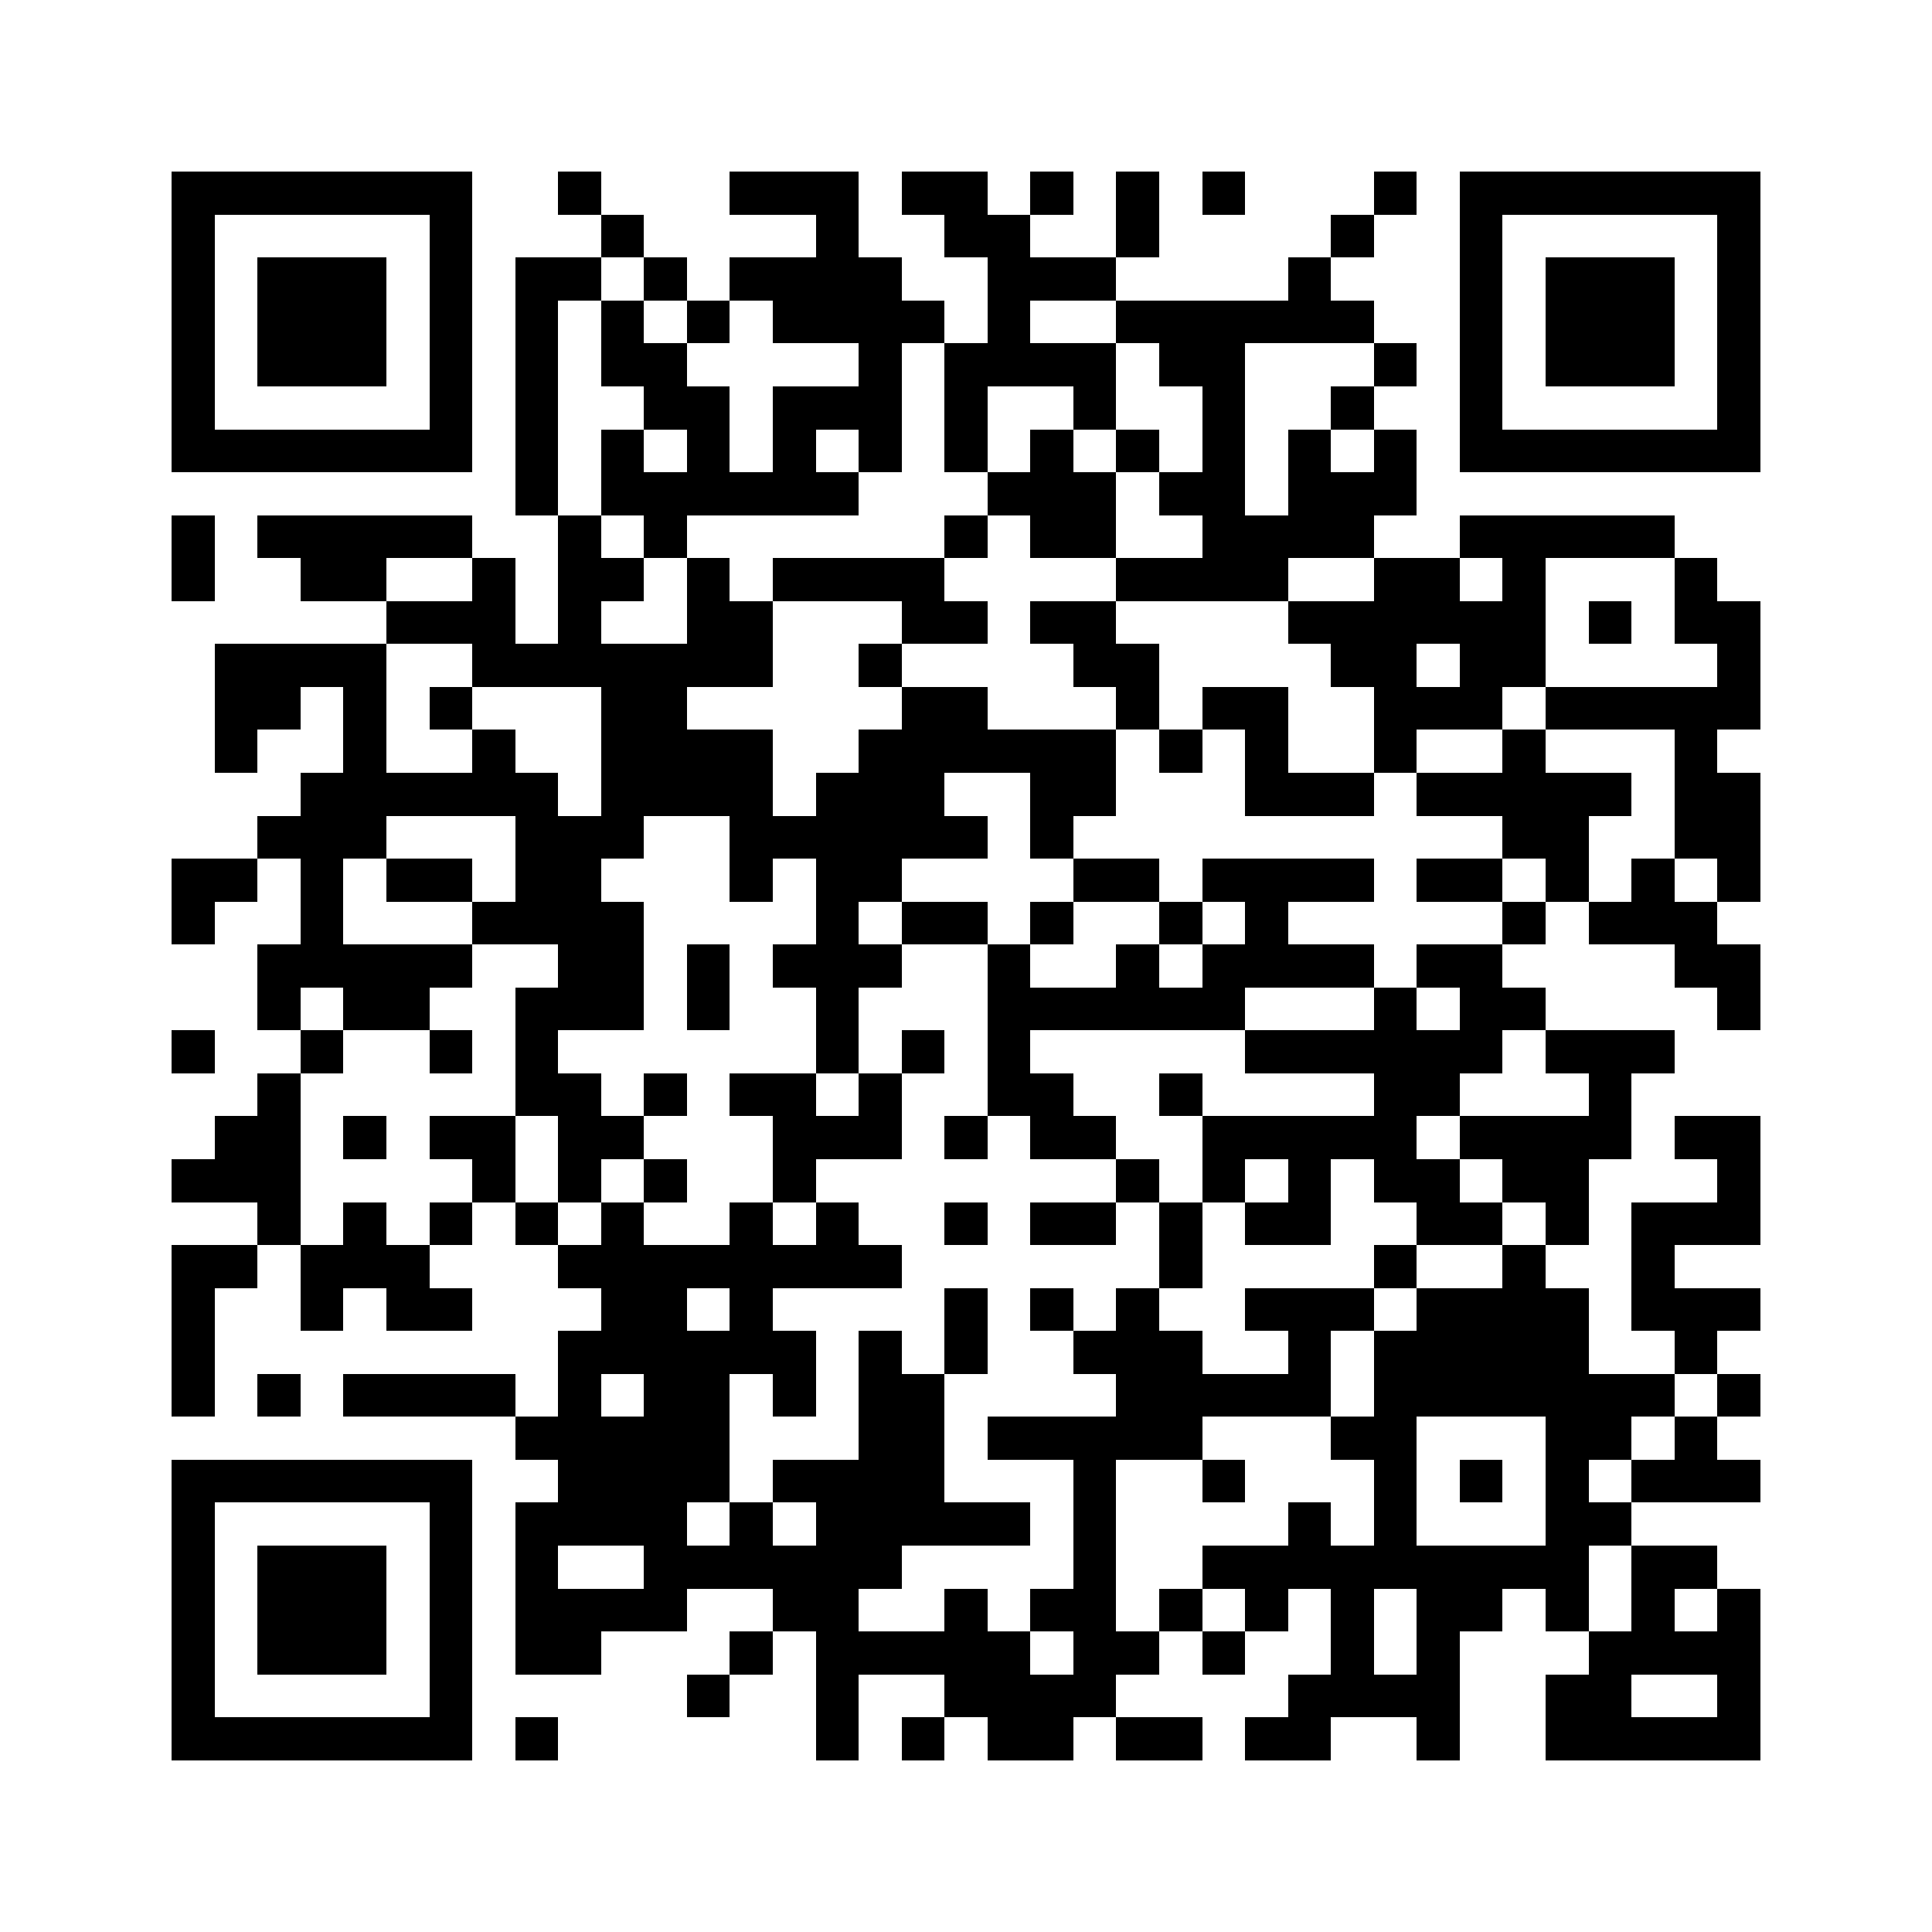
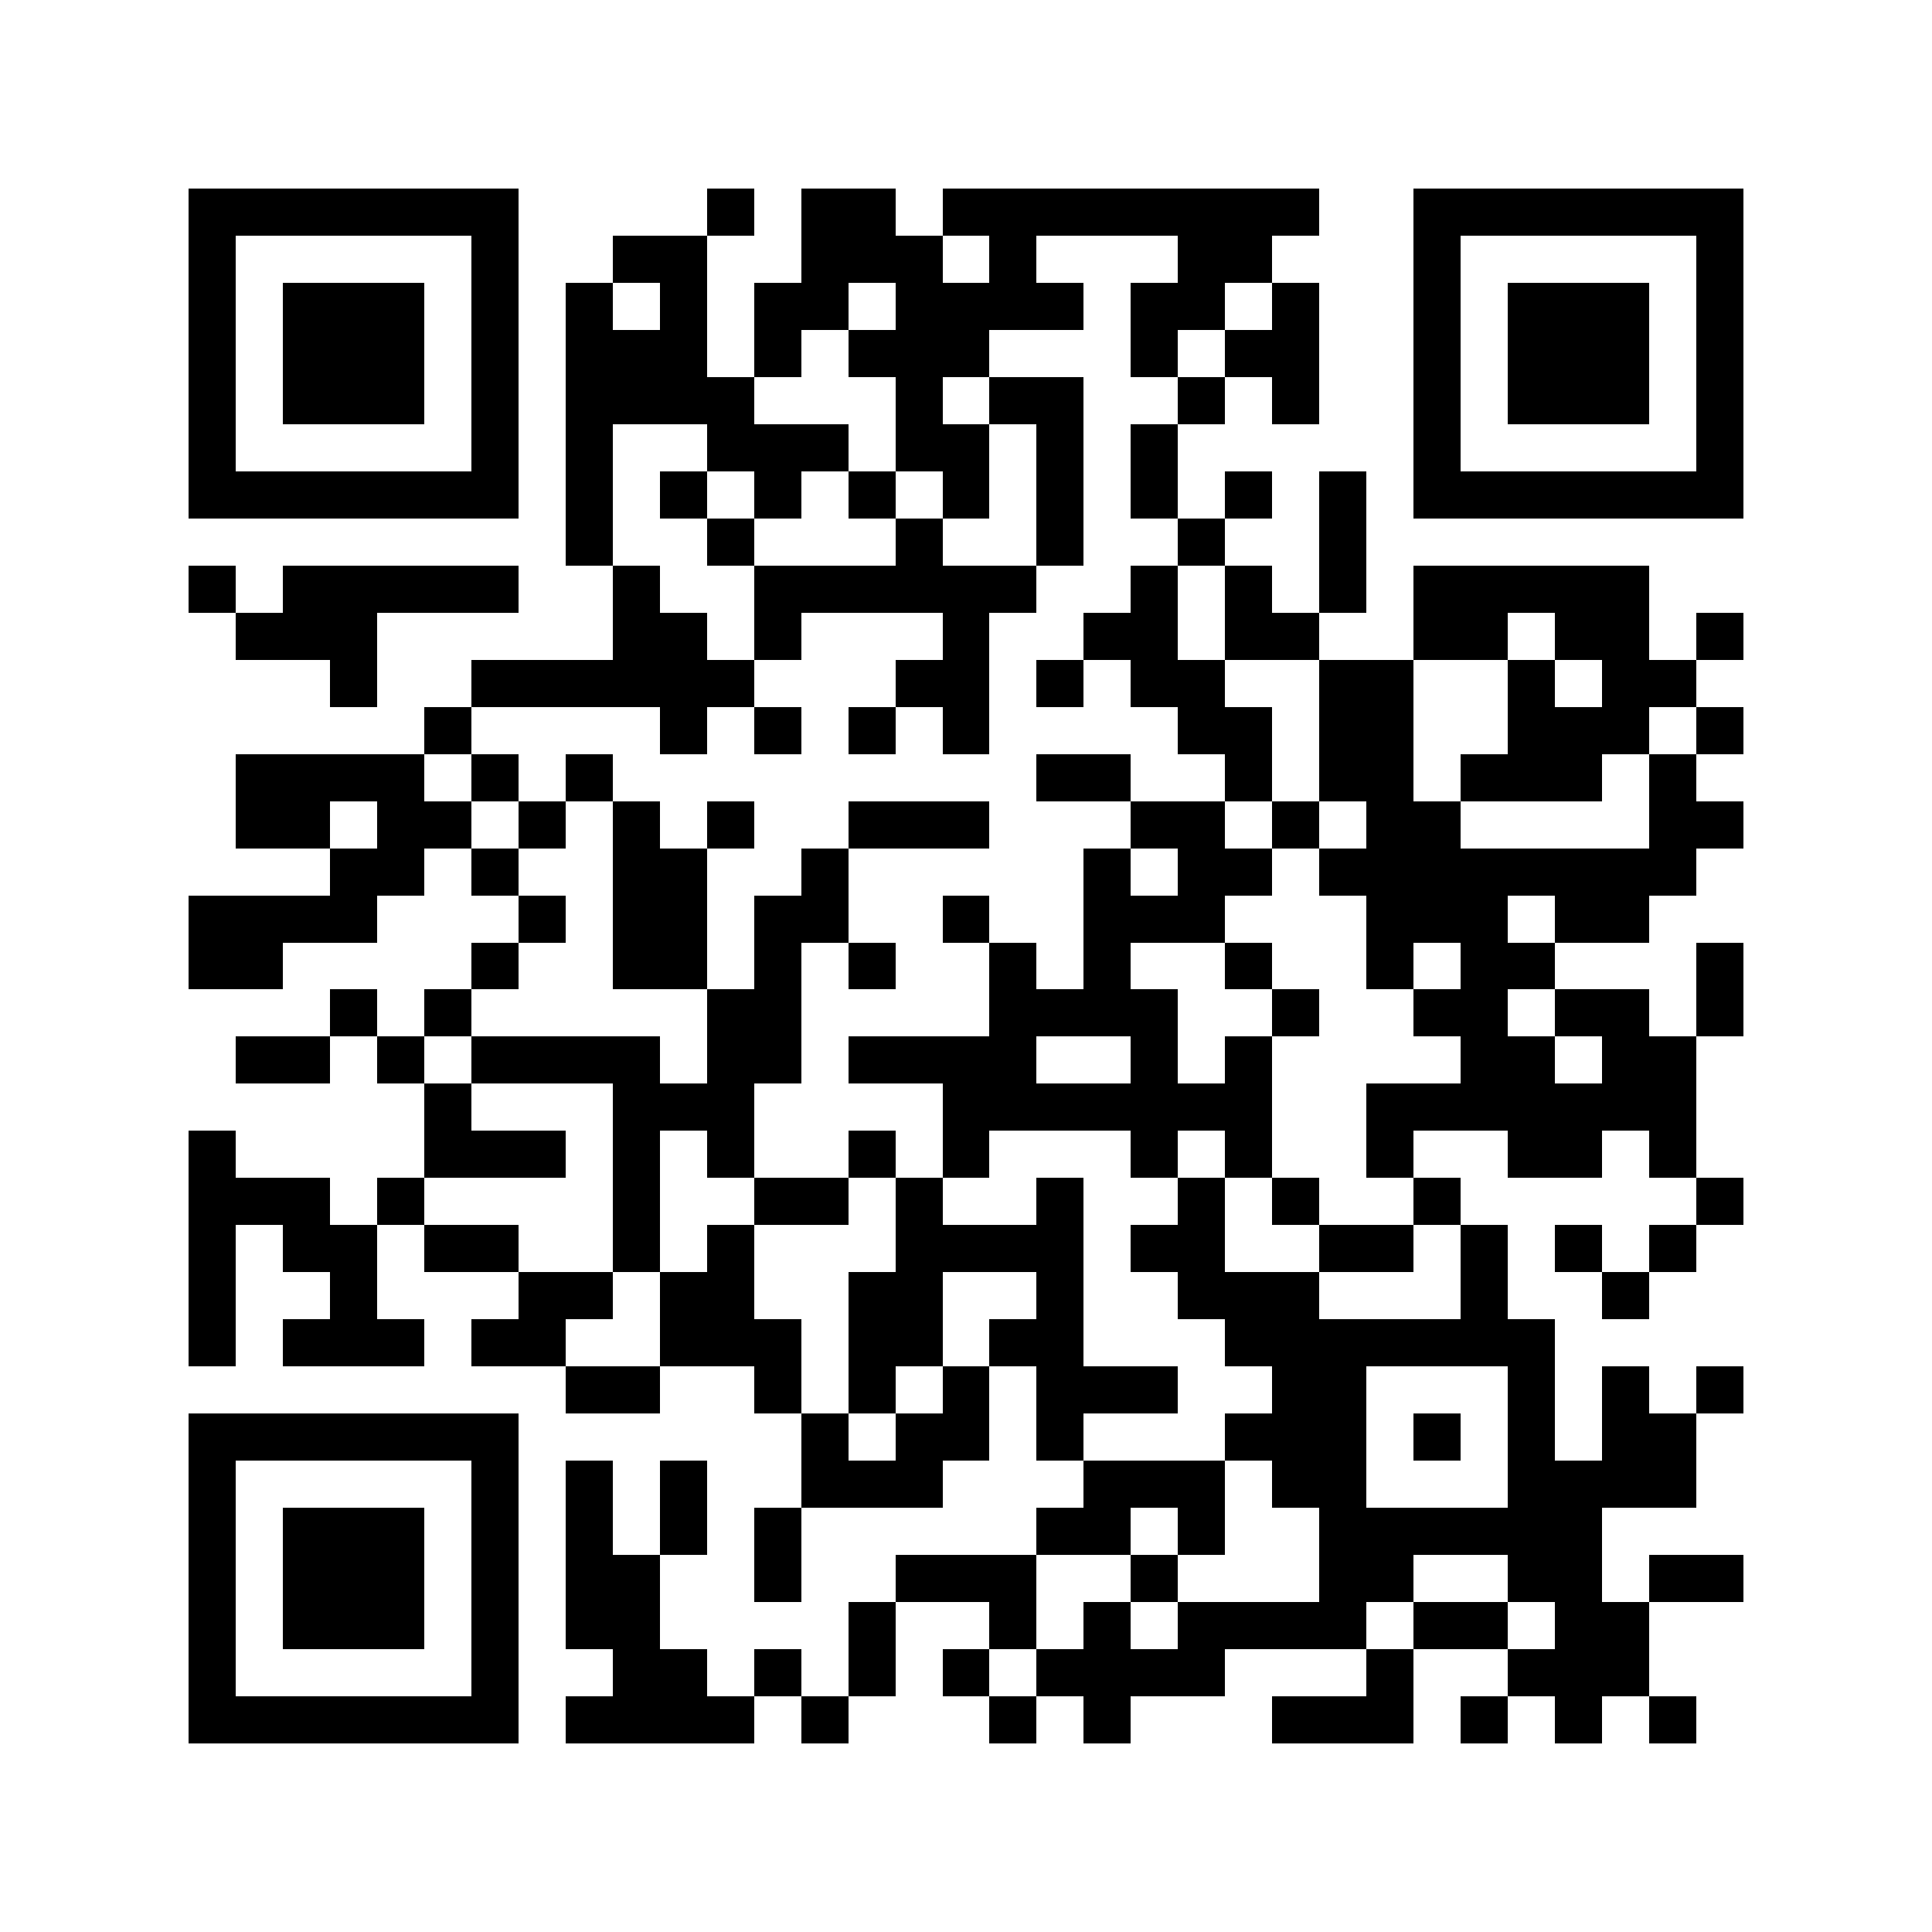
- <svg xmlns="http://www.w3.org/2000/svg" viewBox="0 0 45 45" shape-rendering="crispEdges">
-   <path fill="#ffffff" d="M0 0h45v45H0z" />
-   <path stroke="#000000" d="M4 4.5h7m2 0h1m3 0h3m1 0h2m1 0h1m1 0h1m1 0h1m3 0h1m1 0h7M4 5.5h1m5 0h1m3 0h1m4 0h1m2 0h2m2 0h1m4 0h1m2 0h1m5 0h1M4 6.5h1m1 0h3m1 0h1m1 0h2m1 0h1m1 0h4m2 0h3m4 0h1m3 0h1m1 0h3m1 0h1M4 7.5h1m1 0h3m1 0h1m1 0h1m1 0h1m1 0h1m1 0h4m1 0h1m2 0h6m2 0h1m1 0h3m1 0h1M4 8.5h1m1 0h3m1 0h1m1 0h1m1 0h2m4 0h1m1 0h4m1 0h2m3 0h1m1 0h1m1 0h3m1 0h1M4 9.5h1m5 0h1m1 0h1m2 0h2m1 0h3m1 0h1m2 0h1m2 0h1m2 0h1m2 0h1m5 0h1M4 10.5h7m1 0h1m1 0h1m1 0h1m1 0h1m1 0h1m1 0h1m1 0h1m1 0h1m1 0h1m1 0h1m1 0h1m1 0h7M12 11.5h1m1 0h6m3 0h3m1 0h2m1 0h3M4 12.5h1m1 0h5m2 0h1m1 0h1m6 0h1m1 0h2m2 0h4m2 0h5M4 13.5h1m2 0h2m2 0h1m1 0h2m1 0h1m1 0h4m4 0h4m2 0h2m1 0h1m3 0h1M9 14.5h3m1 0h1m2 0h2m3 0h2m1 0h2m4 0h6m1 0h1m1 0h2M5 15.5h4m2 0h7m2 0h1m4 0h2m4 0h2m1 0h2m4 0h1M5 16.5h2m1 0h1m1 0h1m3 0h2m5 0h2m3 0h1m1 0h2m2 0h3m1 0h5M5 17.5h1m2 0h1m2 0h1m2 0h4m2 0h6m1 0h1m1 0h1m2 0h1m2 0h1m3 0h1M7 18.5h6m1 0h4m1 0h3m2 0h2m3 0h3m1 0h5m1 0h2M6 19.5h3m3 0h3m2 0h6m1 0h1m10 0h2m2 0h2M4 20.5h2m1 0h1m1 0h2m1 0h2m3 0h1m1 0h2m4 0h2m1 0h4m1 0h2m1 0h1m1 0h1m1 0h1M4 21.5h1m2 0h1m3 0h4m4 0h1m1 0h2m1 0h1m2 0h1m1 0h1m5 0h1m1 0h3M6 22.5h5m2 0h2m1 0h1m1 0h3m2 0h1m2 0h1m1 0h4m1 0h2m4 0h2M6 23.5h1m1 0h2m2 0h3m1 0h1m2 0h1m3 0h6m3 0h1m1 0h2m4 0h1M4 24.5h1m2 0h1m2 0h1m1 0h1m6 0h1m1 0h1m1 0h1m5 0h6m1 0h3M6 25.5h1m5 0h2m1 0h1m1 0h2m1 0h1m2 0h2m2 0h1m4 0h2m3 0h1M5 26.5h2m1 0h1m1 0h2m1 0h2m3 0h3m1 0h1m1 0h2m2 0h5m1 0h4m1 0h2M4 27.5h3m4 0h1m1 0h1m1 0h1m2 0h1m7 0h1m1 0h1m1 0h1m1 0h2m1 0h2m3 0h1M6 28.5h1m1 0h1m1 0h1m1 0h1m1 0h1m2 0h1m1 0h1m2 0h1m1 0h2m1 0h1m1 0h2m2 0h2m1 0h1m1 0h3M4 29.5h2m1 0h3m3 0h8m6 0h1m4 0h1m2 0h1m2 0h1M4 30.5h1m2 0h1m1 0h2m3 0h2m1 0h1m4 0h1m1 0h1m1 0h1m2 0h3m1 0h4m1 0h3M4 31.5h1m8 0h6m1 0h1m1 0h1m2 0h3m2 0h1m1 0h5m2 0h1M4 32.5h1m1 0h1m1 0h4m1 0h1m1 0h2m1 0h1m1 0h2m4 0h5m1 0h7m1 0h1M12 33.5h5m3 0h2m1 0h5m3 0h2m3 0h2m1 0h1M4 34.5h7m2 0h4m1 0h4m3 0h1m2 0h1m3 0h1m1 0h1m1 0h1m1 0h3M4 35.5h1m5 0h1m1 0h4m1 0h1m1 0h5m1 0h1m4 0h1m1 0h1m3 0h2M4 36.5h1m1 0h3m1 0h1m1 0h1m2 0h6m4 0h1m2 0h9m1 0h2M4 37.5h1m1 0h3m1 0h1m1 0h4m2 0h2m2 0h1m1 0h2m1 0h1m1 0h1m1 0h1m1 0h2m1 0h1m1 0h1m1 0h1M4 38.5h1m1 0h3m1 0h1m1 0h2m3 0h1m1 0h5m1 0h2m1 0h1m2 0h1m1 0h1m3 0h4M4 39.5h1m5 0h1m5 0h1m2 0h1m2 0h4m4 0h4m2 0h2m2 0h1M4 40.5h7m1 0h1m6 0h1m1 0h1m1 0h2m1 0h2m1 0h2m2 0h1m2 0h5" />
+ <svg xmlns="http://www.w3.org/2000/svg" shape-rendering="crispEdges" viewBox="0 0 41 41">
+   <path d="m0 0h41v41h-41z" fill="#fff" />
+   <path d="m4 4.5h7m4 0h1m1 0h2m1 0h8m2 0h7m-33 1h1m5 0h1m2 0h2m2 0h3m1 0h1m3 0h2m3 0h1m5 0h1m-33 1h1m1 0h3m1 0h1m1 0h1m1 0h1m1 0h2m1 0h4m1 0h2m1 0h1m2 0h1m1 0h3m1 0h1m-33 1h1m1 0h3m1 0h1m1 0h3m1 0h1m1 0h3m3 0h1m1 0h2m2 0h1m1 0h3m1 0h1m-33 1h1m1 0h3m1 0h1m1 0h4m3 0h1m1 0h2m2 0h1m1 0h1m2 0h1m1 0h3m1 0h1m-33 1h1m5 0h1m1 0h1m2 0h3m1 0h2m1 0h1m1 0h1m5 0h1m5 0h1m-33 1h7m1 0h1m1 0h1m1 0h1m1 0h1m1 0h1m1 0h1m1 0h1m1 0h1m1 0h1m1 0h7m-25 1h1m2 0h1m3 0h1m2 0h1m2 0h1m2 0h1m-25 1h1m1 0h5m2 0h1m2 0h6m2 0h1m1 0h1m1 0h1m1 0h5m-30 1h3m5 0h2m1 0h1m3 0h1m2 0h2m1 0h2m2 0h2m1 0h2m1 0h1m-30 1h1m2 0h6m3 0h2m1 0h1m1 0h2m2 0h2m2 0h1m1 0h2m-27 1h1m4 0h1m1 0h1m1 0h1m1 0h1m4 0h2m1 0h2m2 0h3m1 0h1m-32 1h4m1 0h1m1 0h1m9 0h2m2 0h1m1 0h2m1 0h3m1 0h1m-31 1h2m1 0h2m1 0h1m1 0h1m1 0h1m2 0h3m3 0h2m1 0h1m1 0h2m4 0h2m-30 1h2m1 0h1m2 0h2m2 0h1m5 0h1m1 0h2m1 0h8m-32 1h4m3 0h1m1 0h2m1 0h2m2 0h1m2 0h3m3 0h3m1 0h2m-31 1h2m4 0h1m2 0h2m1 0h1m1 0h1m2 0h1m1 0h1m2 0h1m2 0h1m1 0h2m3 0h1m-30 1h1m1 0h1m5 0h2m4 0h4m2 0h1m2 0h2m1 0h2m1 0h1m-32 1h2m1 0h1m1 0h4m1 0h2m1 0h4m2 0h1m1 0h1m4 0h2m1 0h2m-27 1h1m3 0h3m4 0h7m2 0h7m-32 1h1m4 0h3m1 0h1m1 0h1m2 0h1m1 0h1m3 0h1m1 0h1m2 0h1m2 0h2m1 0h1m-32 1h3m1 0h1m4 0h1m2 0h2m1 0h1m2 0h1m2 0h1m1 0h1m2 0h1m5 0h1m-33 1h1m1 0h2m1 0h2m2 0h1m1 0h1m3 0h4m1 0h2m2 0h2m1 0h1m1 0h1m1 0h1m-32 1h1m2 0h1m3 0h2m1 0h2m2 0h2m2 0h1m2 0h3m3 0h1m2 0h1m-31 1h1m1 0h3m1 0h2m2 0h3m1 0h2m1 0h2m3 0h7m-21 1h2m2 0h1m1 0h1m1 0h1m1 0h3m2 0h2m3 0h1m1 0h1m1 0h1m-33 1h7m6 0h1m1 0h2m1 0h1m3 0h3m1 0h1m1 0h1m1 0h2m-32 1h1m5 0h1m1 0h1m1 0h1m2 0h3m3 0h3m1 0h2m3 0h4m-32 1h1m1 0h3m1 0h1m1 0h1m1 0h1m1 0h1m5 0h2m1 0h1m2 0h6m-30 1h1m1 0h3m1 0h1m1 0h2m2 0h1m2 0h3m2 0h1m3 0h2m2 0h2m1 0h2m-33 1h1m1 0h3m1 0h1m1 0h2m4 0h1m2 0h1m1 0h1m1 0h4m1 0h2m1 0h2m-31 1h1m5 0h1m2 0h2m1 0h1m1 0h1m1 0h1m1 0h4m3 0h1m2 0h3m-31 1h7m1 0h4m1 0h1m3 0h1m1 0h1m3 0h3m1 0h1m1 0h1m1 0h1" stroke="#000" />
</svg>
